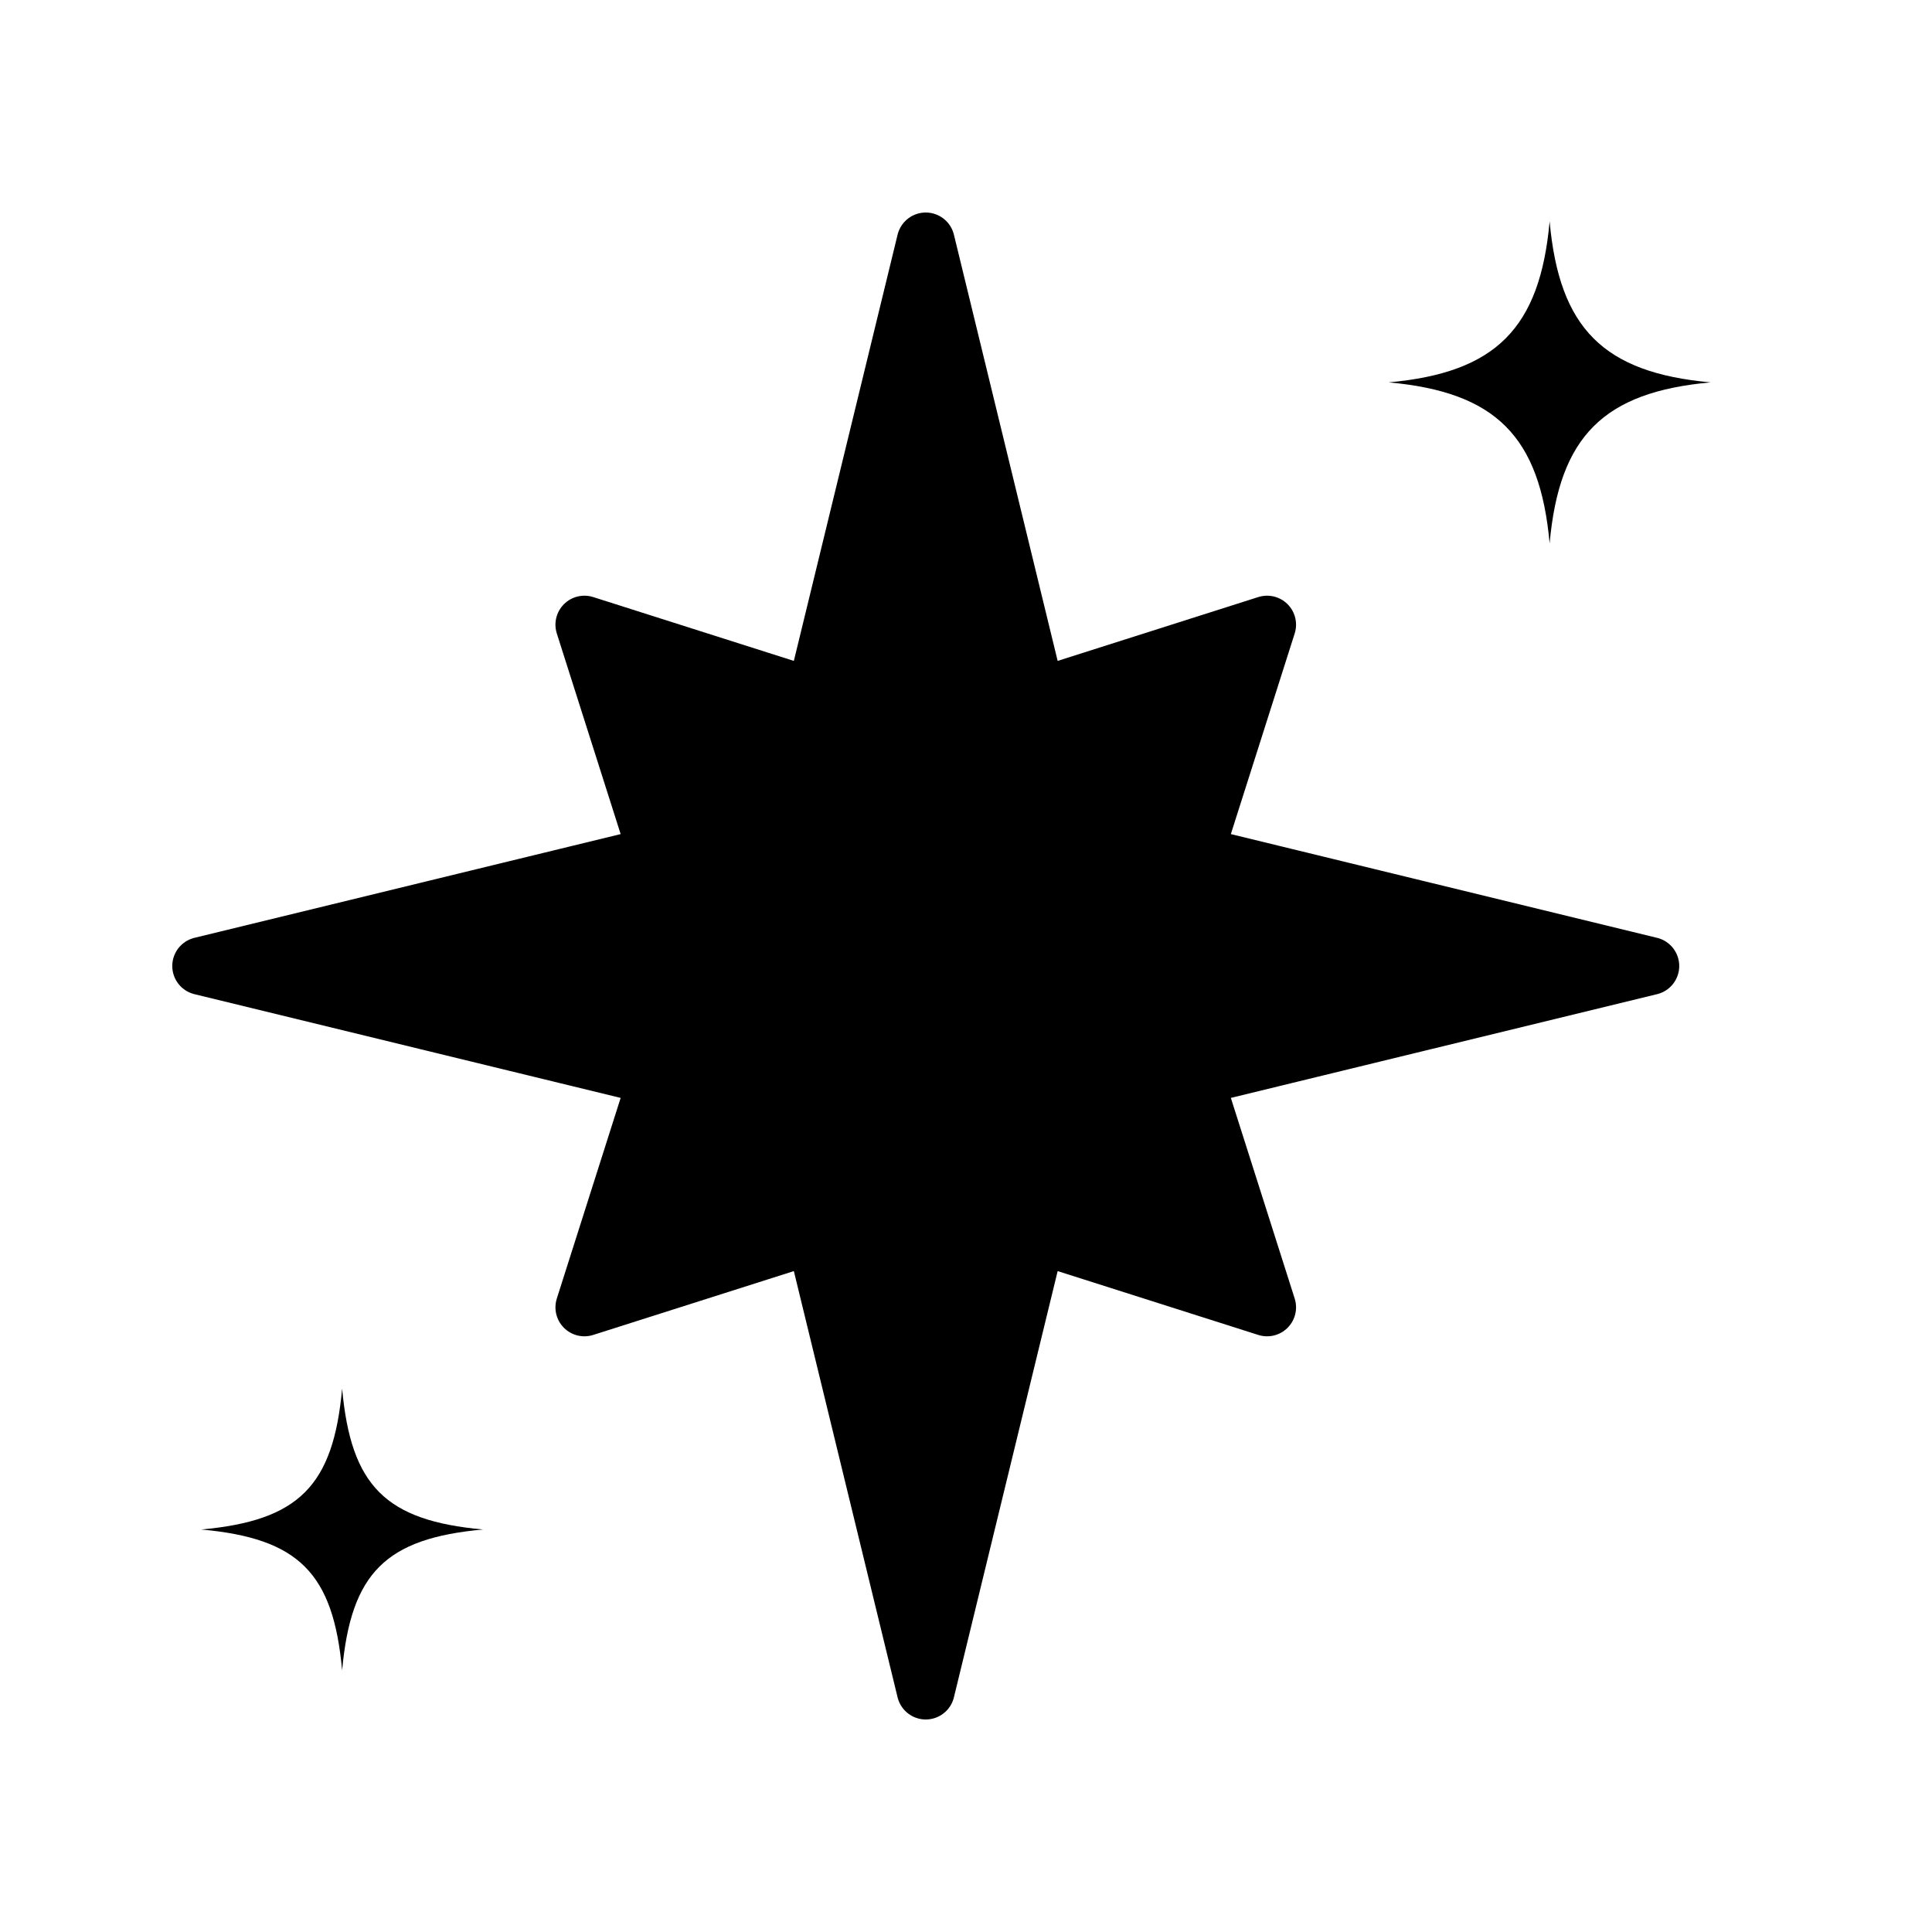
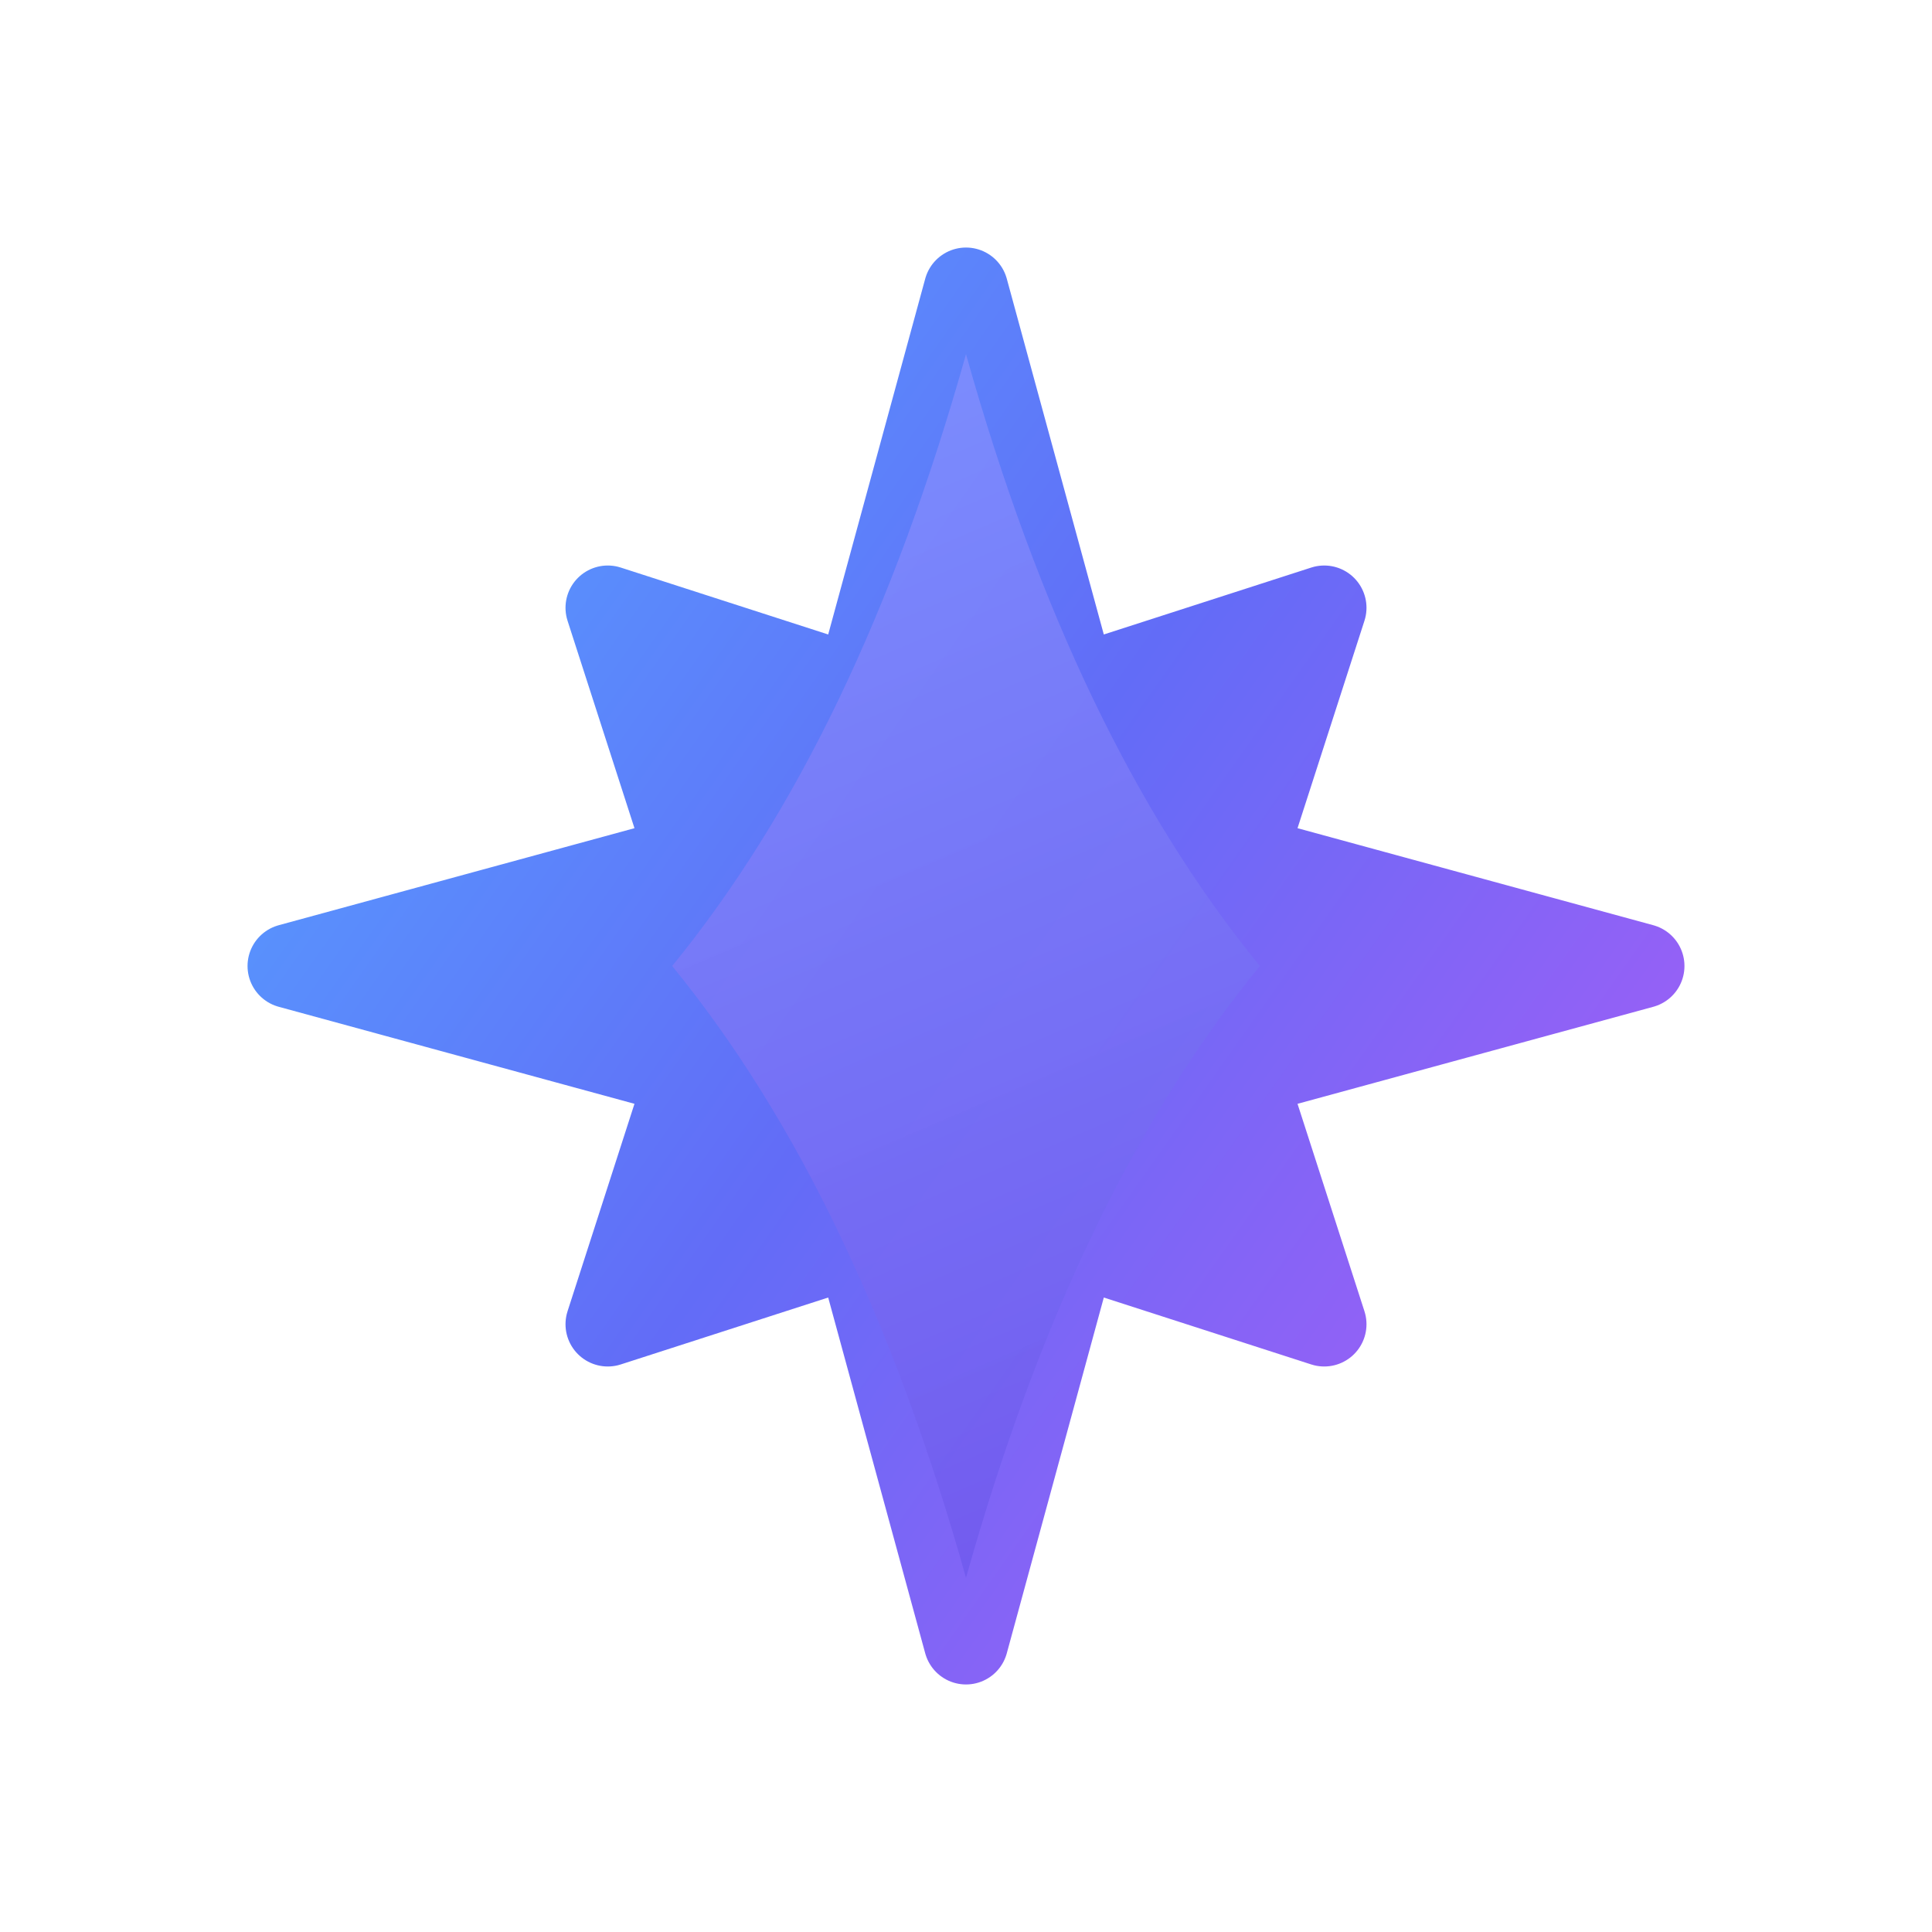
<svg xmlns="http://www.w3.org/2000/svg" width="256" height="256" viewBox="0 0 24 24" fill="none">
-   <path d="M11.5 3L12.88 8.67L15.74 7.76L14.83 10.62L20.5 12L14.83 13.38L15.74 16.24L12.88 15.33L11.5 21L10.12 15.33L7.26 16.24L8.17 13.38L2.5 12L8.17 10.62L7.26 7.76L10.12 8.67L11.5 3Z" fill="currentColor" stroke="currentColor" stroke-width="0.72" stroke-linejoin="round" />
-   <path d="M19.25 2.75C19.37 4.08 19.92 4.63 21.25 4.75C19.92 4.87 19.37 5.42 19.25 6.75C19.13 5.42 18.58 4.87 17.25 4.75C18.58 4.63 19.13 4.08 19.25 2.75Z" fill="currentColor" />
-   <path d="M4.25 17.25C4.36 18.46 4.79 18.89 6 19C4.79 19.11 4.36 19.54 4.25 20.75C4.14 19.54 3.71 19.11 2.5 19C3.71 18.89 4.14 18.46 4.25 17.25Z" fill="currentColor" />
+   <defs>
+     <linearGradient id="spectral-body" x1="3.5" y1="6" x2="20.5" y2="18" gradientUnits="userSpaceOnUse">
+       <stop stop-color="#55A0FF" />
+       <stop offset="0.48" stop-color="#626CF7" />
+       <stop offset="1" stop-color="#A85CF5" />
+     </linearGradient>
+     <linearGradient id="soft-core" x1="9" y1="5" x2="15" y2="19" gradientUnits="userSpaceOnUse">
+       <stop stop-color="#8090FF" stop-opacity="0.88" />
+       <stop offset="1" stop-color="#7058ED" stop-opacity="0.9" />
+     </linearGradient>
+   </defs>
+   <path d="M12 3.6L13.35 8.55L16.45 7.55L15.45 10.65L20.4 12L15.45 13.35L16.45 16.45L13.35 15.45L12 20.4L10.65 15.45L7.55 16.45L8.55 13.35L3.6 12L8.55 10.65L7.55 7.55L10.65 8.55L12 3.6Z" fill="url(#spectral-body)" stroke="url(#spectral-body)" stroke-width="1.05" stroke-linejoin="round" />
+   <path d="M12 4.4C12.9 7.6 14.1 10.1 15.65 12C14.1 13.9 12.9 16.4 12 19.6C11.1 16.4 9.9 13.9 8.35 12C9.9 10.1 11.1 7.6 12 4.4Z" fill="url(#soft-core)" />
</svg>
